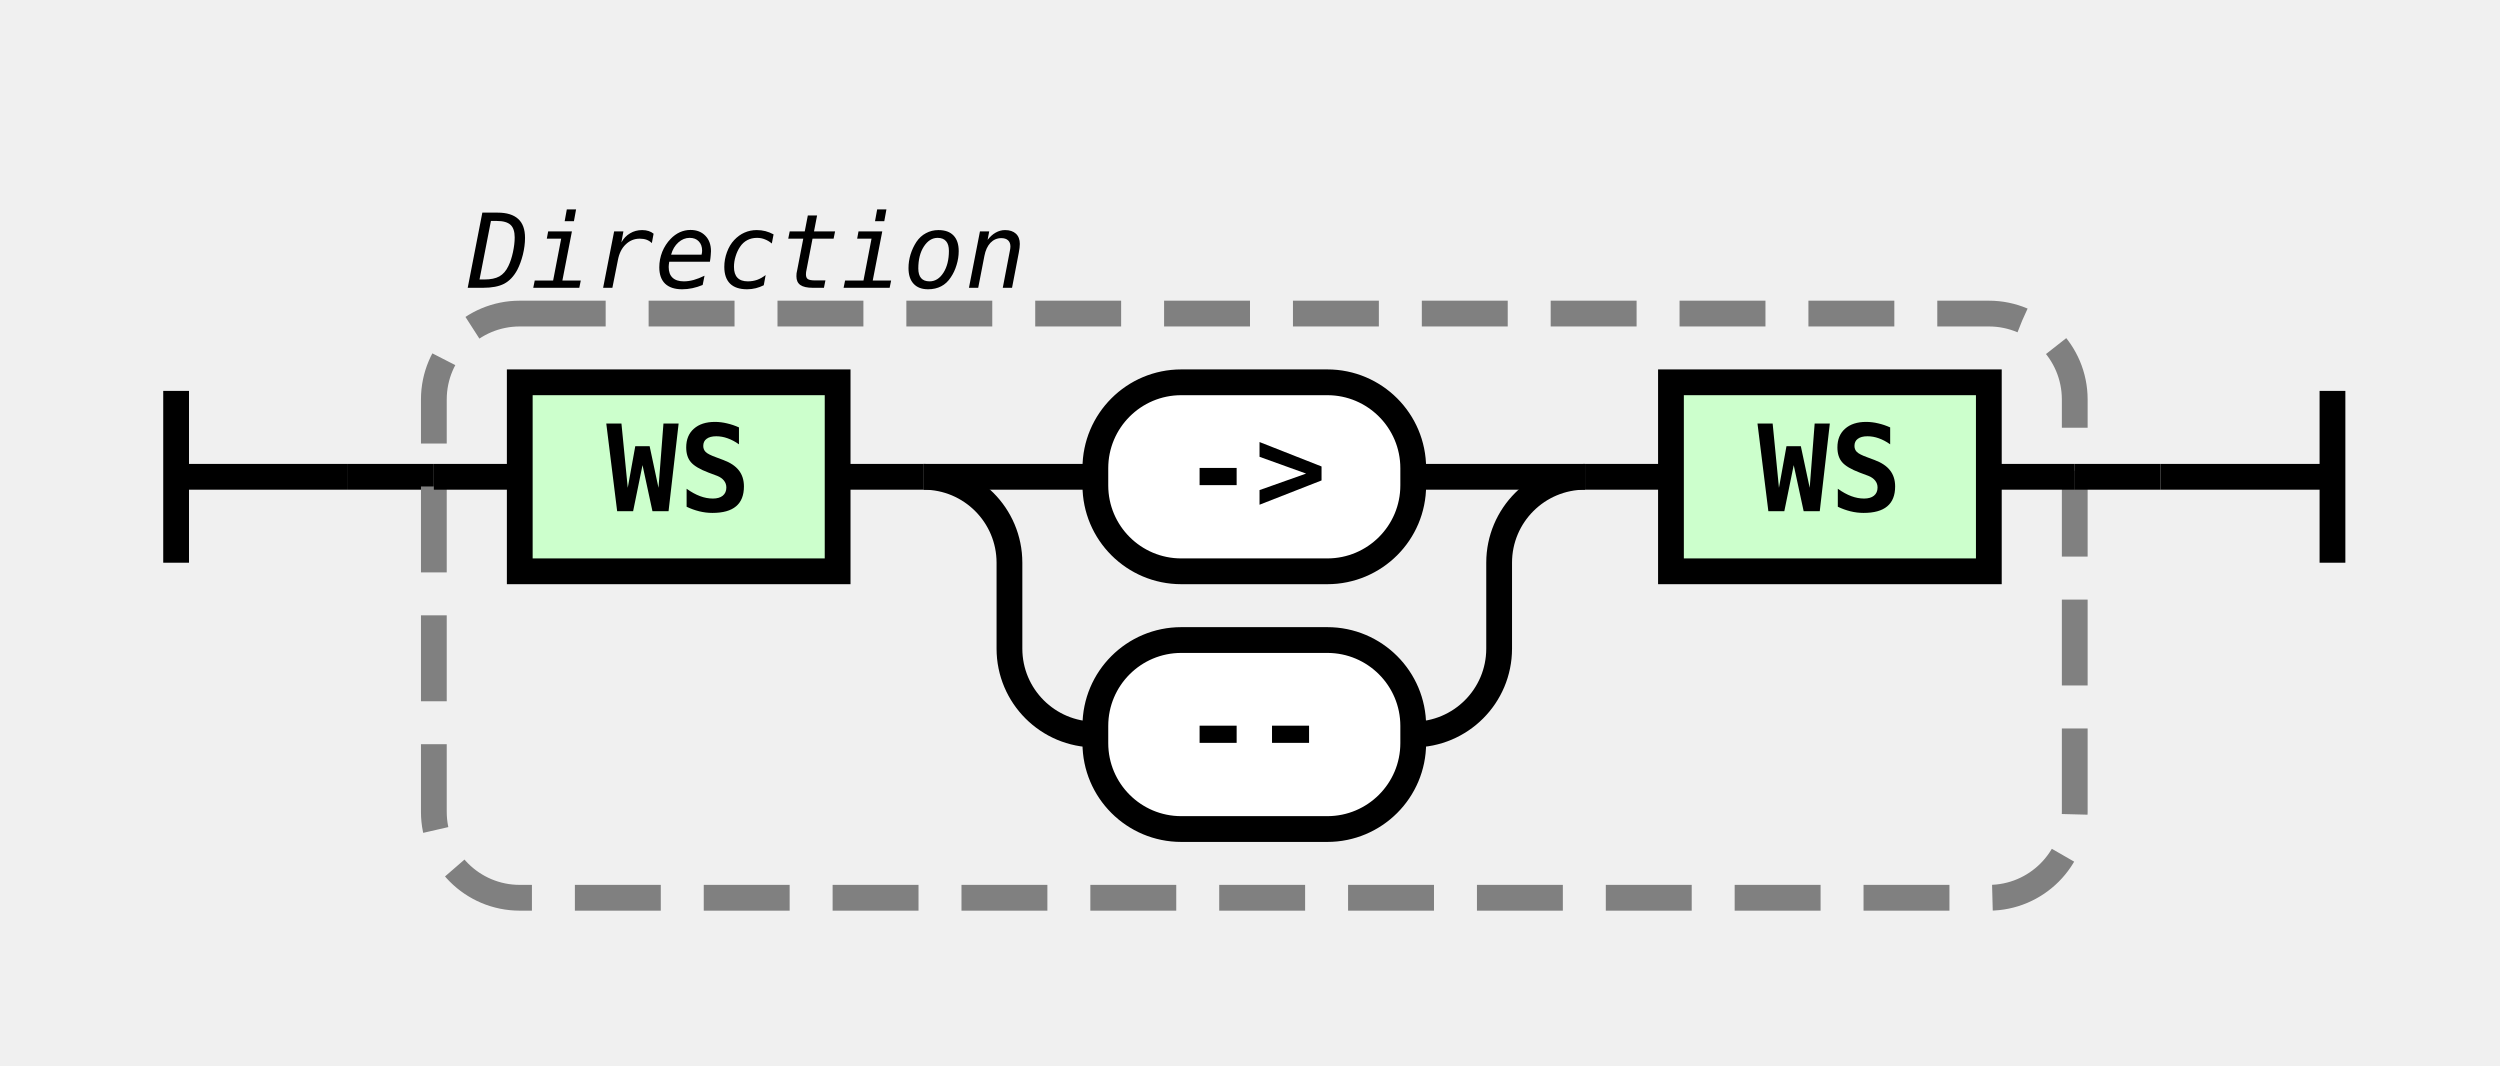
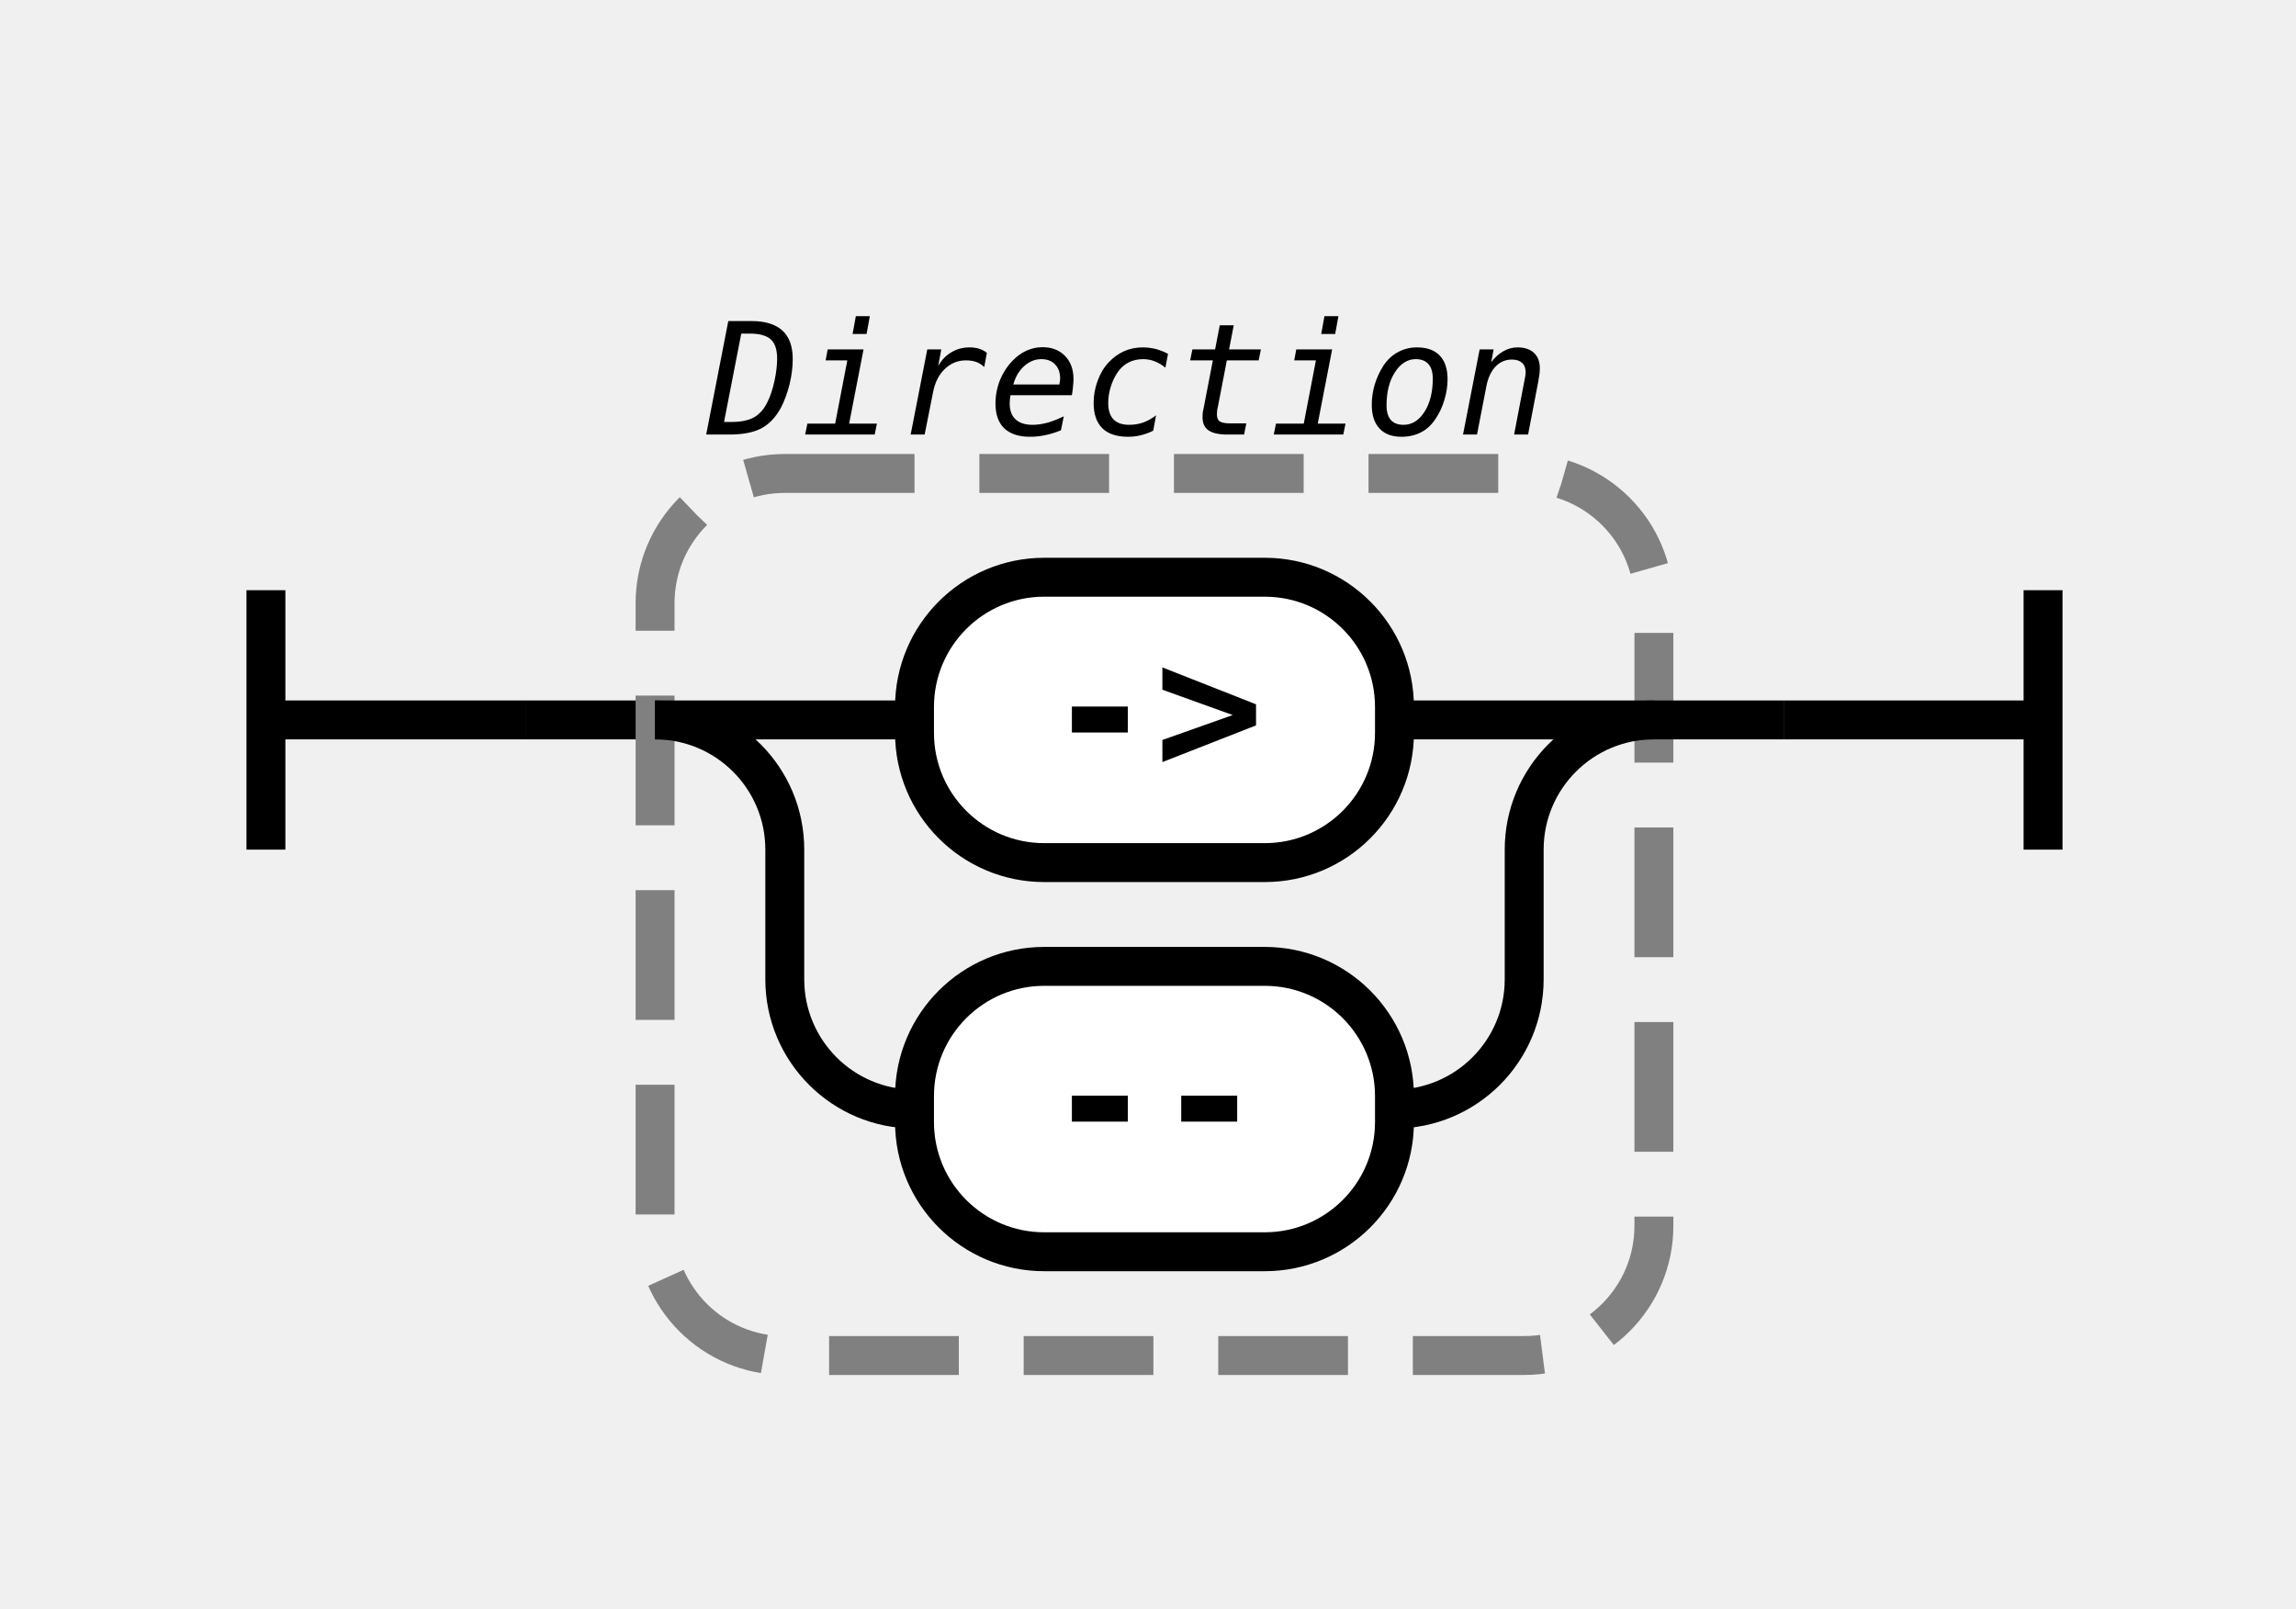
- <svg xmlns="http://www.w3.org/2000/svg" class="railroad-diagram" width="291" height="124" viewBox="0 0 291 124">
+ <svg xmlns="http://www.w3.org/2000/svg" class="railroad-diagram" width="177" height="124" viewBox="0 0 177 124">
  <g transform="translate(.5 .5)">
    <g class="Start">
      <path d="M20 45v20m0 -10h20" />
    </g>
    <path d="M40 55h10" />
    <g class="Group rule">
      <path d="M50 55h0" />
-       <path d="M241 55h0" />
-       <rect x="50" y="36" width="191" height="68" rx="10" ry="10" class="group-box" />
-       <g class="Sequence">
-         <path d="M50 55h10" />
-         <path d="M231 55h10" />
-         <path d="M97 55h10" />
-         <g class="non-terminal rule-ref">
-           <path d="M60 55h0" />
-           <path d="M97 55h0" />
-           <rect x="60" y="44" width="37" height="22" />
-           <text x="78.5" y="59">WS</text>
+       <path d="M127 55h0" />
+       <rect x="50" y="36" width="77" height="68" rx="10" ry="10" class="group-box" />
+       <g class="Choice">
+         <path d="M50 55h0" />
+         <path d="M127 55h0" />
+         <path d="M50 55h20" />
+         <g class="terminal literal">
+           <path d="M70 55h0" />
+           <path d="M107 55h0" />
+           <rect x="70" y="44" width="37" height="22" rx="10" ry="10" />
+           <text x="88.5" y="59">-&gt;</text>
        </g>
-         <g class="Choice">
-           <path d="M107 55h0" />
-           <path d="M184 55h0" />
-           <path d="M107 55h20" />
-           <g class="terminal literal">
-             <path d="M127 55h0" />
-             <path d="M164 55h0" />
-             <rect x="127" y="44" width="37" height="22" rx="10" ry="10" />
-             <text x="145.5" y="59">-&gt;</text>
-           </g>
-           <path d="M164 55h20" />
-           <path d="M107 55a10 10 0 0 1 10 10v10a10 10 0 0 0 10 10" />
-           <g class="terminal literal">
-             <path d="M127 85h0" />
-             <path d="M164 85h0" />
-             <rect x="127" y="74" width="37" height="22" rx="10" ry="10" />
-             <text x="145.5" y="89">--</text>
-           </g>
-           <path d="M164 85a10 10 0 0 0 10 -10v-10a10 10 0 0 1 10 -10" />
+         <path d="M107 55h20" />
+         <path d="M50 55a10 10 0 0 1 10 10v10a10 10 0 0 0 10 10" />
+         <g class="terminal literal">
+           <path d="M70 85h0" />
+           <path d="M107 85h0" />
+           <rect x="70" y="74" width="37" height="22" rx="10" ry="10" />
+           <text x="88.5" y="89">--</text>
        </g>
-         <path d="M184 55h10" />
-         <g class="non-terminal rule-ref">
-           <path d="M194 55h0" />
-           <path d="M231 55h0" />
-           <rect x="194" y="44" width="37" height="22" />
-           <text x="212.5" y="59">WS</text>
-         </g>
+         <path d="M107 85a10 10 0 0 0 10 -10v-10a10 10 0 0 1 10 -10" />
      </g>
      <g class="comment">
        <path d="M50 28h0" />
        <path d="M123 28h0" />
        <text x="86.5" y="33" class="comment">Direction</text>
      </g>
    </g>
-     <path d="M241 55h10" />
-     <path class="End" d="M 251 55 h 20 m 0 -10 v 20" />
+     <path d="M127 55h10" />
+     <path class="End" d="M 137 55 h 20 m 0 -10 v 20" />
  </g>
  <style>  svg {
    background-color: hsl(30,20%,95%);
  }
  path {
    stroke-width: 3;
    stroke: black;
    fill: rgba(0,0,0,0);
  }
  text {
    font: bold 14px monospace;
    text-anchor: middle;
    white-space: pre;
  }
  text.diagram-text {
    font-size: 12px;
  }
  text.diagram-arrow {
    font-size: 16px;
  }
  text.label {
    text-anchor: start;
  }
  text.comment {
    font: italic 12px monospace;
  }
  g.non-terminal text {
    /*font-style: italic;*/
  }
  rect {
    stroke-width: 3;
    stroke: black;
    fill: hsl(120,100%,90%);
  }
  rect.group-box {
    stroke: gray;
    stroke-dasharray: 10 5;
    fill: none;
  }
  g.literal rect {
    fill: #fff;
  }
  path.diagram-text {
    stroke-width: 3;
    stroke: black;
    fill: white;
    cursor: help;
  }
  .decision path {
    fill: #ccc;
  }
  g.diagram-text:hover path.diagram-text {
    fill: #eee;
  }
  text.repeat-text {
    font: italic 12px monospace;
    text-anchor: end;
  }
  .repeat-box &gt; rect.group-box {
    stroke: gray;
    stroke-width: 2;
    stroke-dasharray: 1 5;
    fill: none;
  }
  .delimiter &gt; rect.group-box {
    stroke: gray;
    stroke-width: 2;
    stroke-dasharray: 1 5;
    fill: none;
  }

</style>
</svg>
